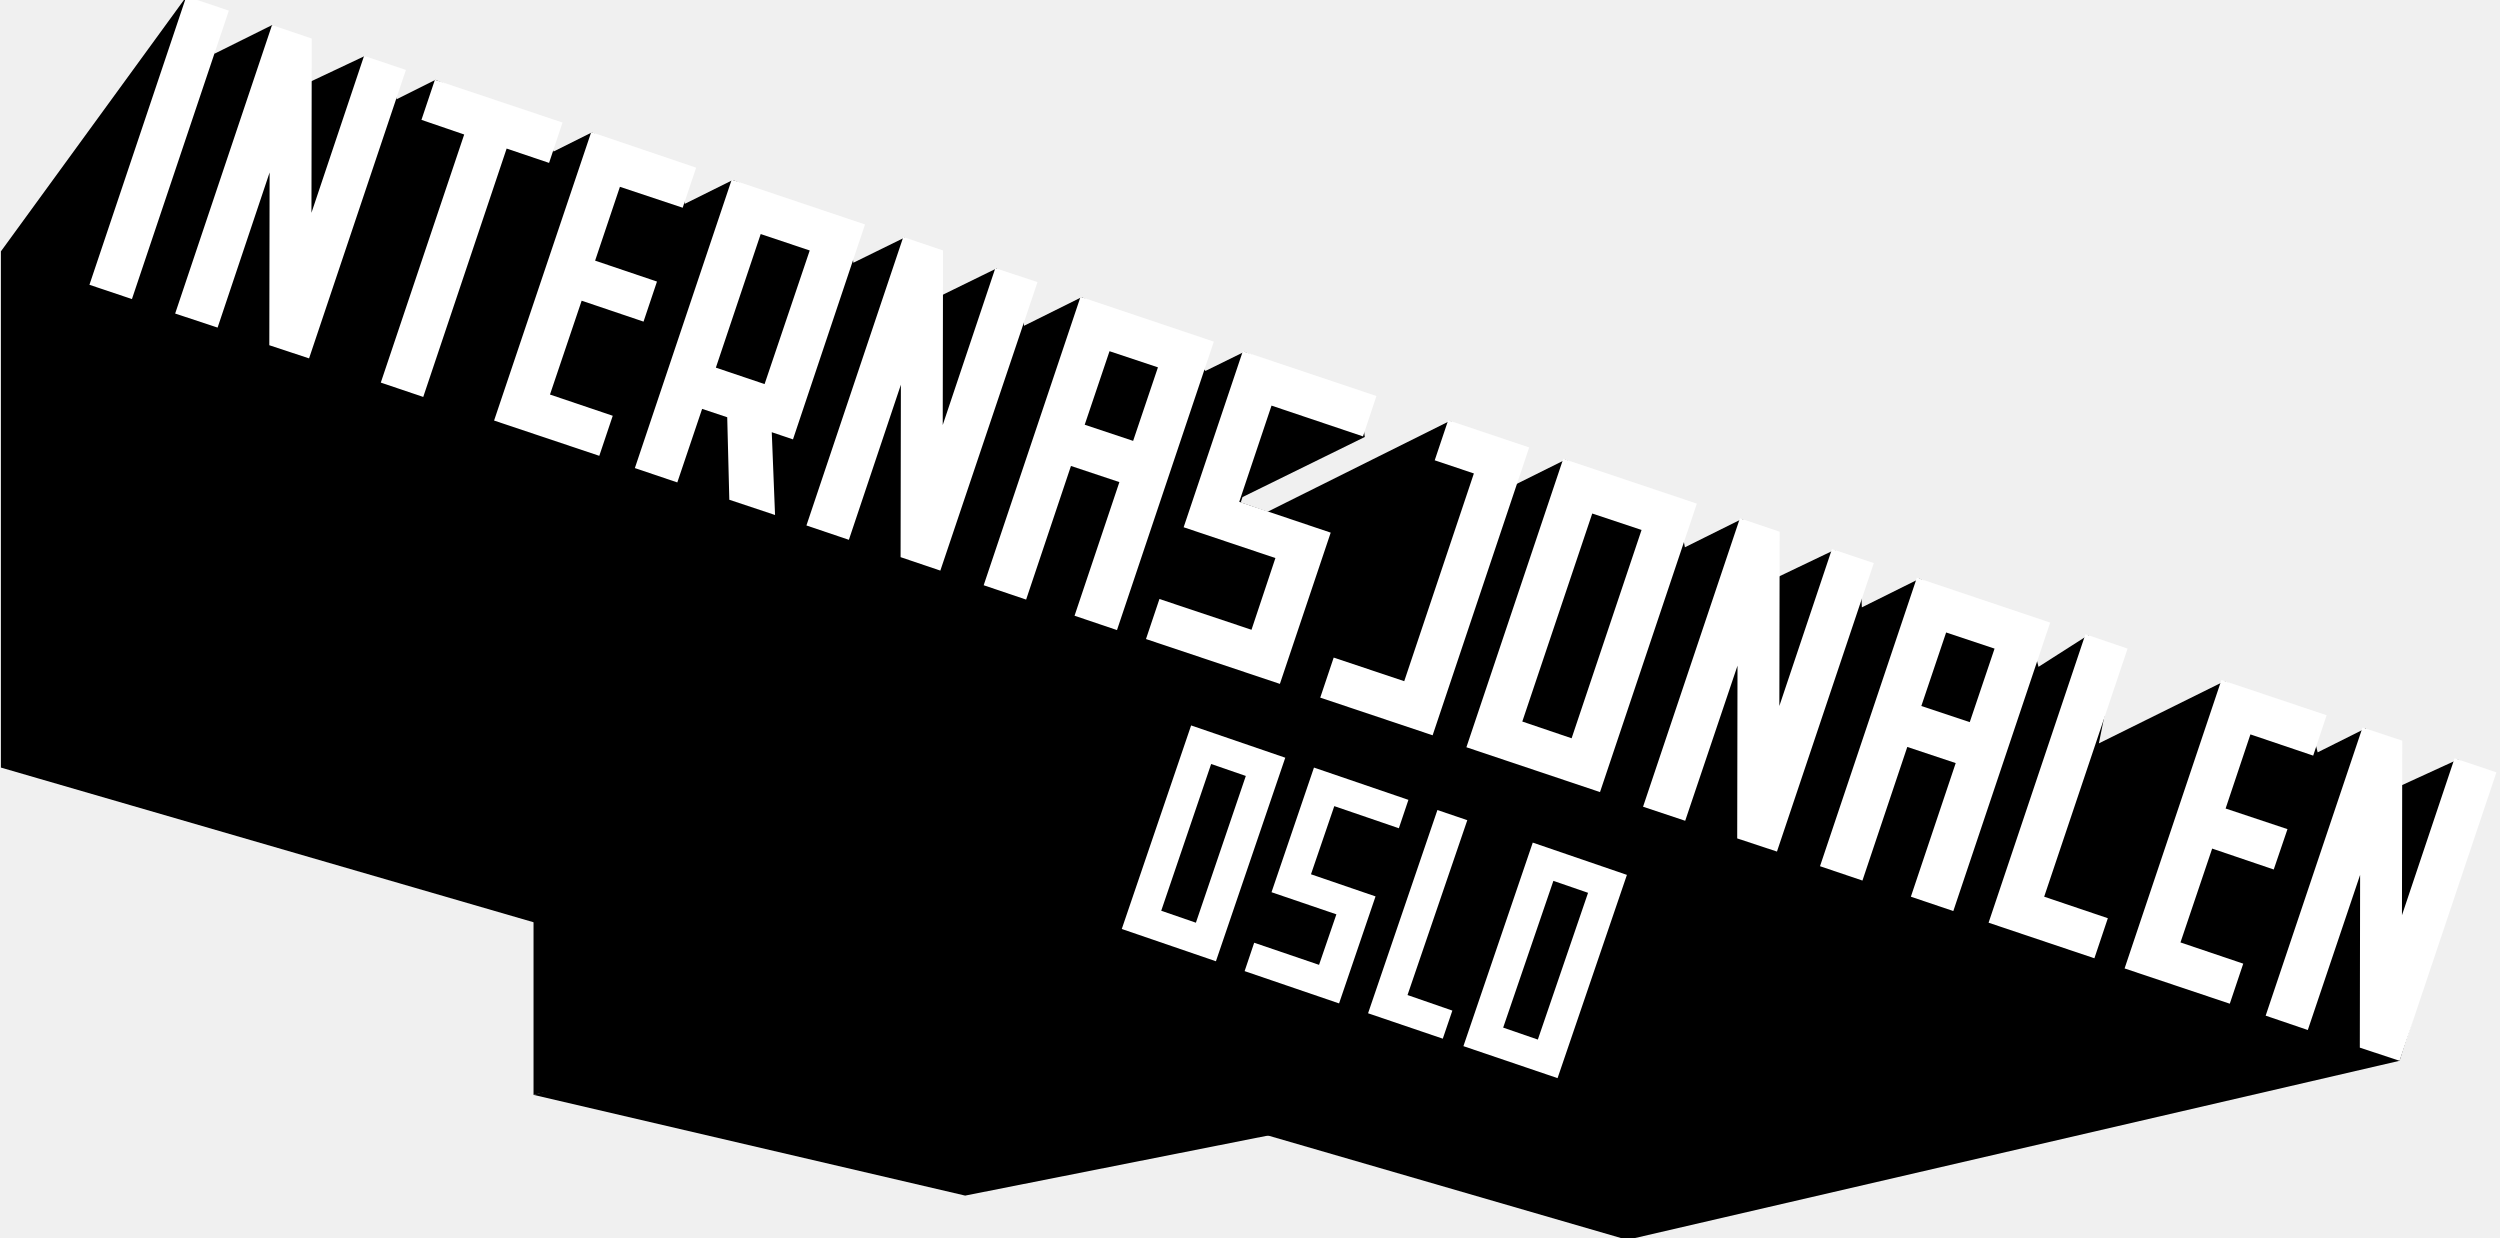
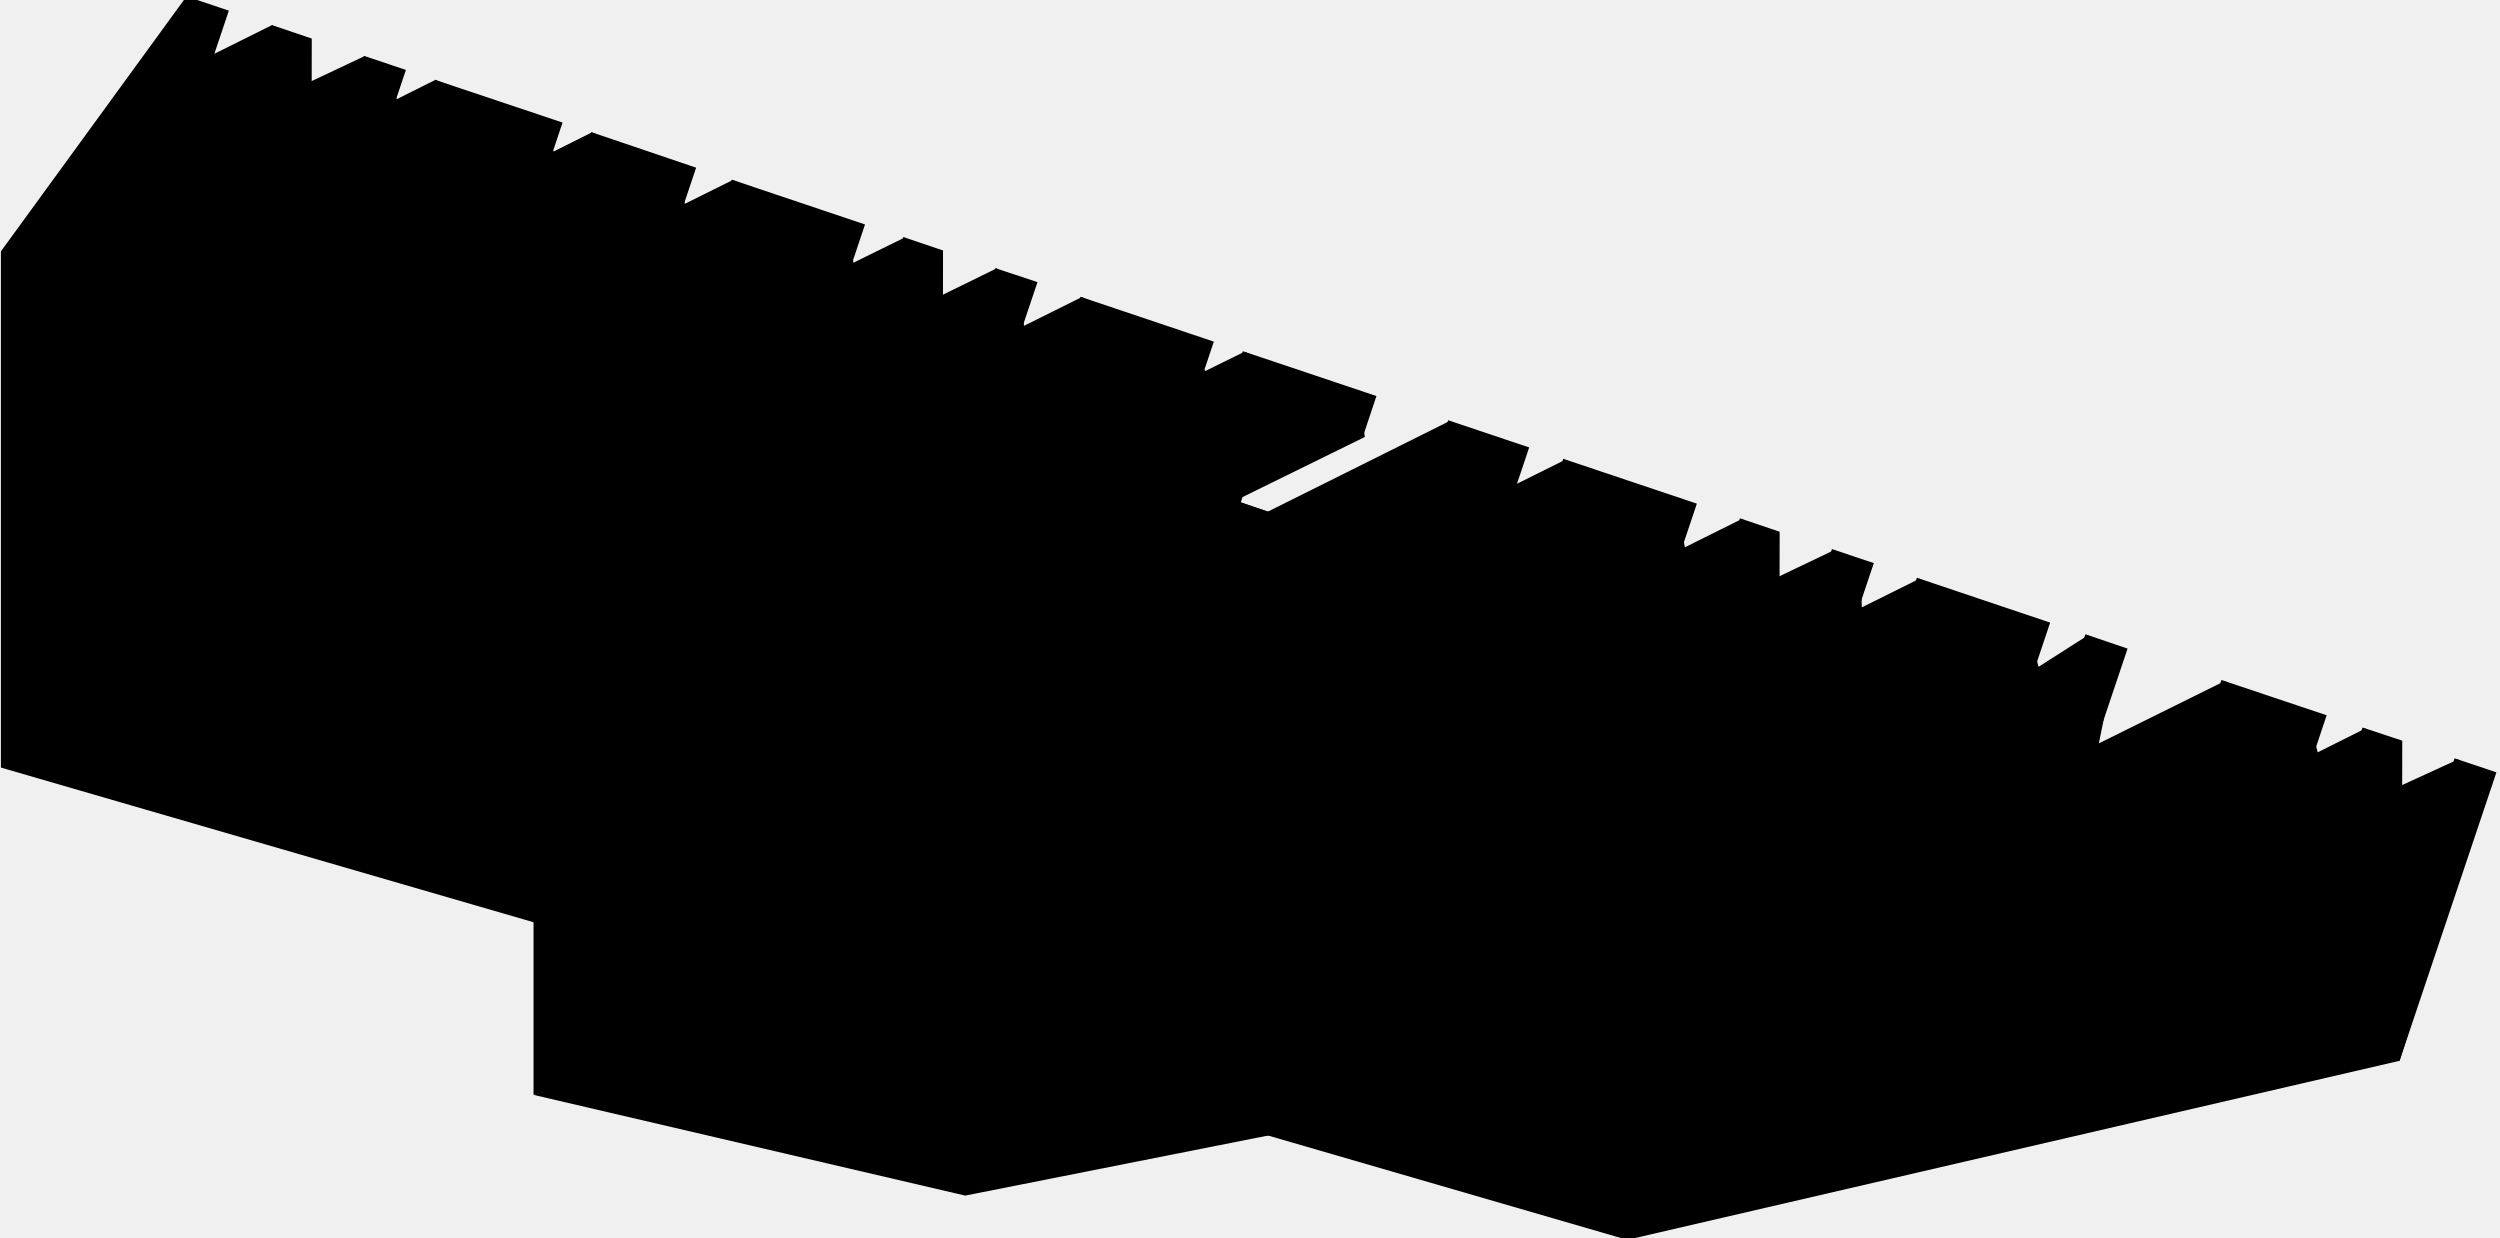
<svg xmlns="http://www.w3.org/2000/svg" version="1.1" id="Layer_1" x="0px" y="0px" viewBox="0 0 836.4 414" style="enable-background:new 0 0 836.4 414;" xml:space="preserve">
-   <style type="text/css">
- 	.st0{fill:#FFFFFF;}
- 	.st1{fill:none;stroke:#FFFFFF;stroke-width:0.111;}
- </style>
  <g>
    <g>
      <polygon points="832.6,260.3 822.3,254.1 788.5,269.6 799.2,250.7 791.4,243.7 775.4,251.7 772.7,241.1 744.2,227.9 702.2,248.7     707.4,222.9 698.6,212.5 682,223.1 679.3,212.1 642.2,193.6 622.9,203.2 622.4,189.9 613.7,184 576.3,201.9 591.3,179.8     582.8,173.6 563.7,183.1 561.6,172 523.7,153.8 504.8,163.2 503.9,152.8 485.1,140.8 424.1,171.2 415.1,168.1 415.7,166.3     456.6,146.2 455.1,134.3 416.3,117.7 403.3,124.1 397.9,117.8 361.9,99.4 342.6,109 341,96.8 333.4,89.8 298.7,106.8 311.9,89     302.6,79.5 285.5,87.9 284.4,77.7 245.2,60.2 229.1,68.2 227.2,58.2 198,44.3 185.2,50.7 182.6,43 145.7,26.7 132.7,33.2     131.1,25.6 121.9,18.8 87.6,35 100.9,16.6 91,8.4 71.7,18 71.5,7 62.4,-1.2 0.3,84.1 0.3,256.8 544.4,414.8 802.8,354.9   " />
    </g>
  </g>
  <polygon points="512.6,281.8 483.9,288.8 490.4,274.2 480.4,270.8 468.4,273.7 470.6,267.4 438.7,256.5 426.9,259.4 429,253.2   397.9,242.8 178.5,297.3 178.5,366.3 353.7,325.2 369.6,330.7 381.4,327.8 380.9,329.2 379.3,334 395.3,339.4 411.2,344.9   423.1,341.9 421,348.2 433.6,352.5 446.2,356.8 454.7,354.7 453.2,359.2 469.1,364.6 485,370.1 520.9,361.3 544.4,292.6 " />
  <g>
    <polygon points="375.1,310.8 178.5,366.3 322.9,400 521.1,360.7  " />
  </g>
  <g>
    <path class="st0" d="M639.3,300l15-44.7l-16.2-5.4l-15,44.7l-14.2-4.8l32.4-96.5l44.6,15l-32.4,96.5L639.3,300 M667.3,217   l-16.2-5.4l-8.3,24.6l16.2,5.4L667.3,217z" />
    <polygon class="st0" points="665.3,308.7 697.7,212.2 711.8,217 683.9,300 705.2,307.2 700.7,320.6  " />
    <polygon class="st0" points="710.8,324 743.2,227.5 778.4,239.3 773.9,252.8 752.9,245.7 744.6,270.5 765.3,277.4 760.7,290.9    740.1,283.9 729.5,315.3 750.5,322.4 746,335.8  " />
    <polygon class="st0" points="789.5,350.5 789.6,292.7 772.1,344.6 758,339.8 790.4,243.4 803.7,247.8 803.6,306.2 821.2,253.7    835.2,258.4 802.8,354.9  " />
  </g>
  <rect x="2.3" y="41.9" transform="matrix(0.3185 -0.9479 0.9479 0.3185 -10.5277 84.115)" class="st0" width="101.8" height="15" />
  <polygon class="st0" points="169.5,49.7 141.6,132.8 127.4,128 155.3,45 141,40.1 145.5,26.7 188.2,41 183.7,54.5 " />
  <polygon class="st0" points="165.3,140.7 197.8,44.2 232.9,56.1 228.4,69.5 207.4,62.5 199.1,87.2 219.8,94.2 215.3,107.6   194.6,100.6 184,132 205,139.1 200.5,152.5 " />
  <path class="st0" d="M244,167.2l-0.7-27.6l-8.4-2.8l-8.3,24.6l-14.2-4.8l32.4-96.5l44.6,15L265.3,147l-7.1-2.4l1.1,27.7L244,167.2   M270.9,83.8l-16.4-5.5l-15,44.7l16.3,5.5L270.9,83.8z" />
  <polygon class="st0" points="301.3,186.4 301.4,128.7 284,180.6 269.8,175.8 302.2,79.3 315.5,83.8 315.4,142.2 333,89.7   347.1,94.4 314.6,190.9 " />
  <path class="st0" d="M359.5,206l15-44.7l-16.2-5.4l-15,44.7l-14.2-4.8l32.4-96.5l44.6,15l-32.4,96.5L359.5,206 M387.4,122.9  l-16.2-5.4l-8.3,24.6l16.2,5.4L387.4,122.9z" />
  <path class="st0" d="M490.6,250l32.4-96.5l44.7,15l-32.4,96.5L490.6,250 M549.2,177.3l-16.5-5.5l-23.4,69.6l16.5,5.6L549.2,177.3z" />
  <polygon class="st0" points="581.2,280.5 581.3,222.7 563.8,274.6 549.7,269.9 582.1,173.4 595.4,177.9 595.3,236.2 612.9,183.7   626.9,188.4 594.5,284.9 " />
  <polygon class="st0" points="90.1,115.5 90.2,57.7 72.8,109.6 58.6,104.9 91,8.4 104.3,12.9 104.2,71.2 121.8,18.7 135.8,23.4   103.4,119.9 " />
  <polygon class="st0" points="383.4,213.8 387.9,200.4 418.7,210.7 426.7,186.7 396,176.4 415.8,117.5 460.5,132.5 456,146   425.4,135.7 414.6,167.9 445.2,178.2 428.2,228.8 " />
  <polygon class="st0" points="441.7,233.4 446.2,220 469.8,227.9 493.1,158.4 480,154 484.5,140.6 511.6,149.7 479.3,246 " />
  <path class="st1" d="M402.1,316.3" />
  <path class="st0" d="M400.1,308.7l-11.6-4l16.7-49.1l11.6,4L400.1,308.7 M406.8,321.6l23.2-68.1l-31.5-10.8l-23.2,68.1L406.8,321.6z  " />
  <polygon class="st0" points="416.4,324.9 419.6,315.4 441.3,322.8 447.1,305.9 425.4,298.5 439.6,256.8 471.2,267.6 468,277.1   446.4,269.7 438.6,292.5 460.2,299.9 448,335.7 " />
  <polygon class="st0" points="457.7,339 480.9,271 490.9,274.4 470.9,332.9 485.9,338.1 482.7,347.5 " />
  <path class="st0" d="M514.5,347.8l-11.6-4l16.8-49.1l11.6,4L514.5,347.8 M521.1,360.7l23.2-68l-31.5-10.8l-23.2,68.1L521.1,360.7z" />
</svg>
